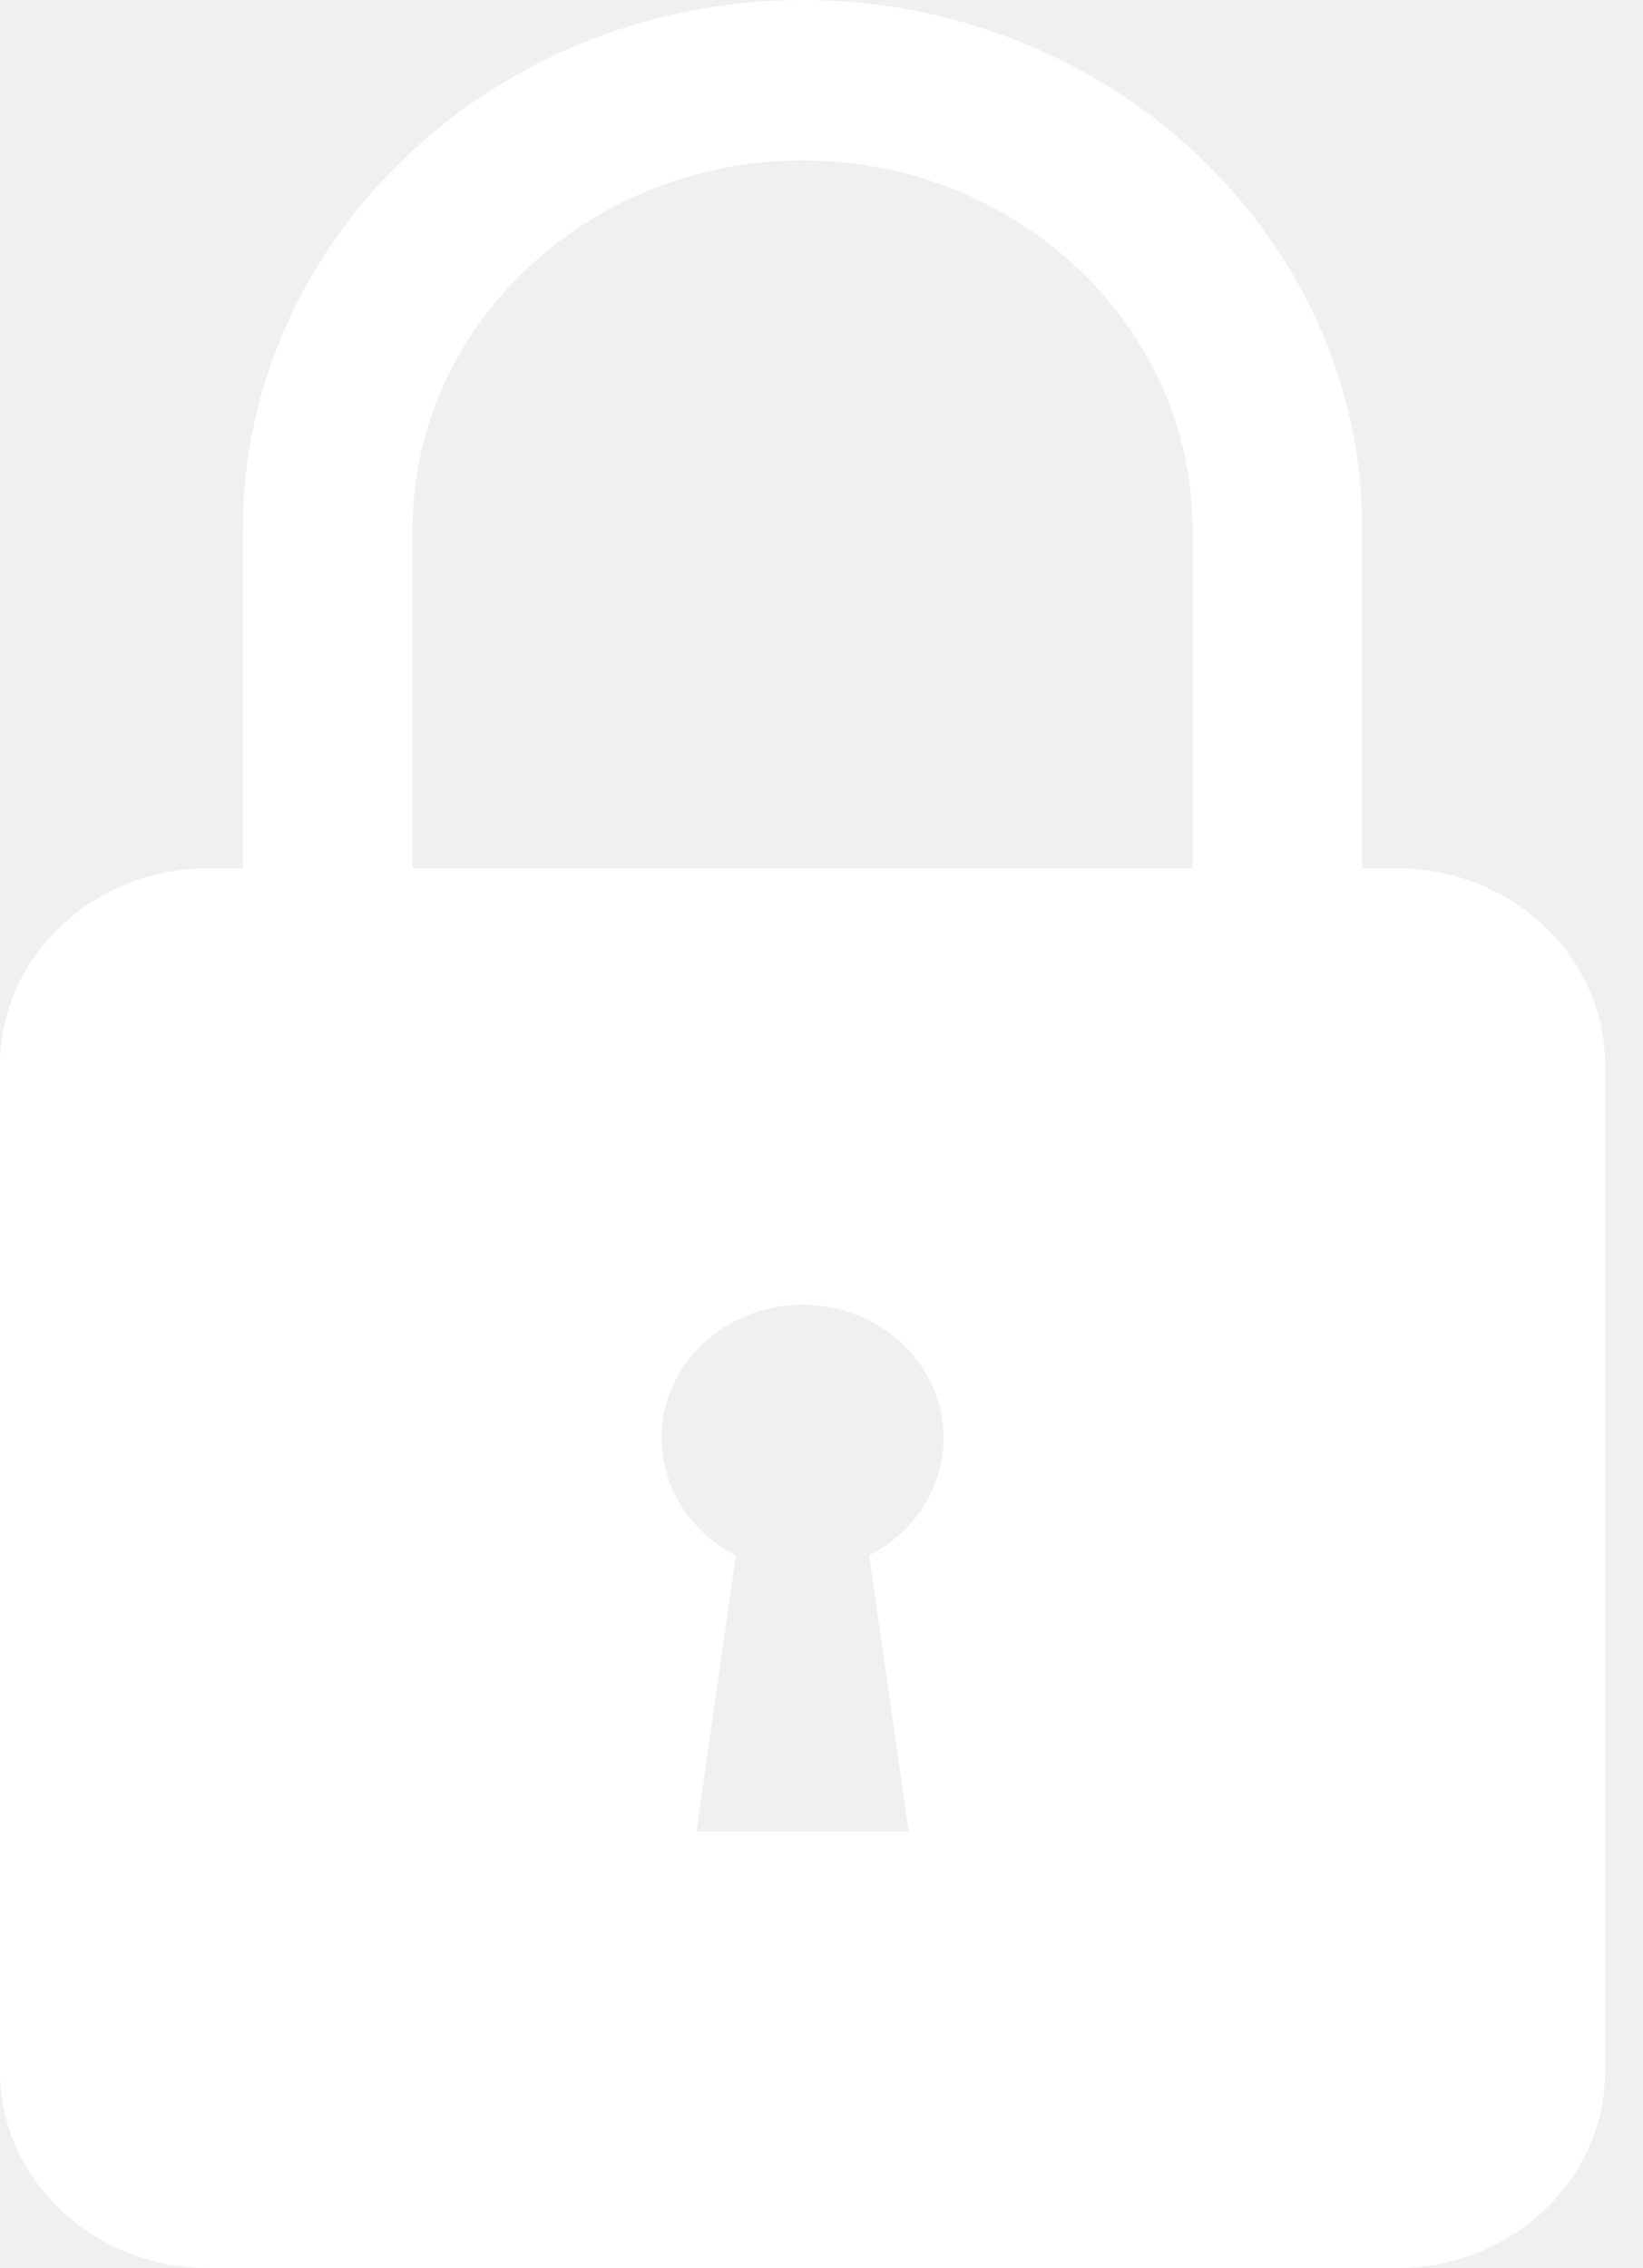
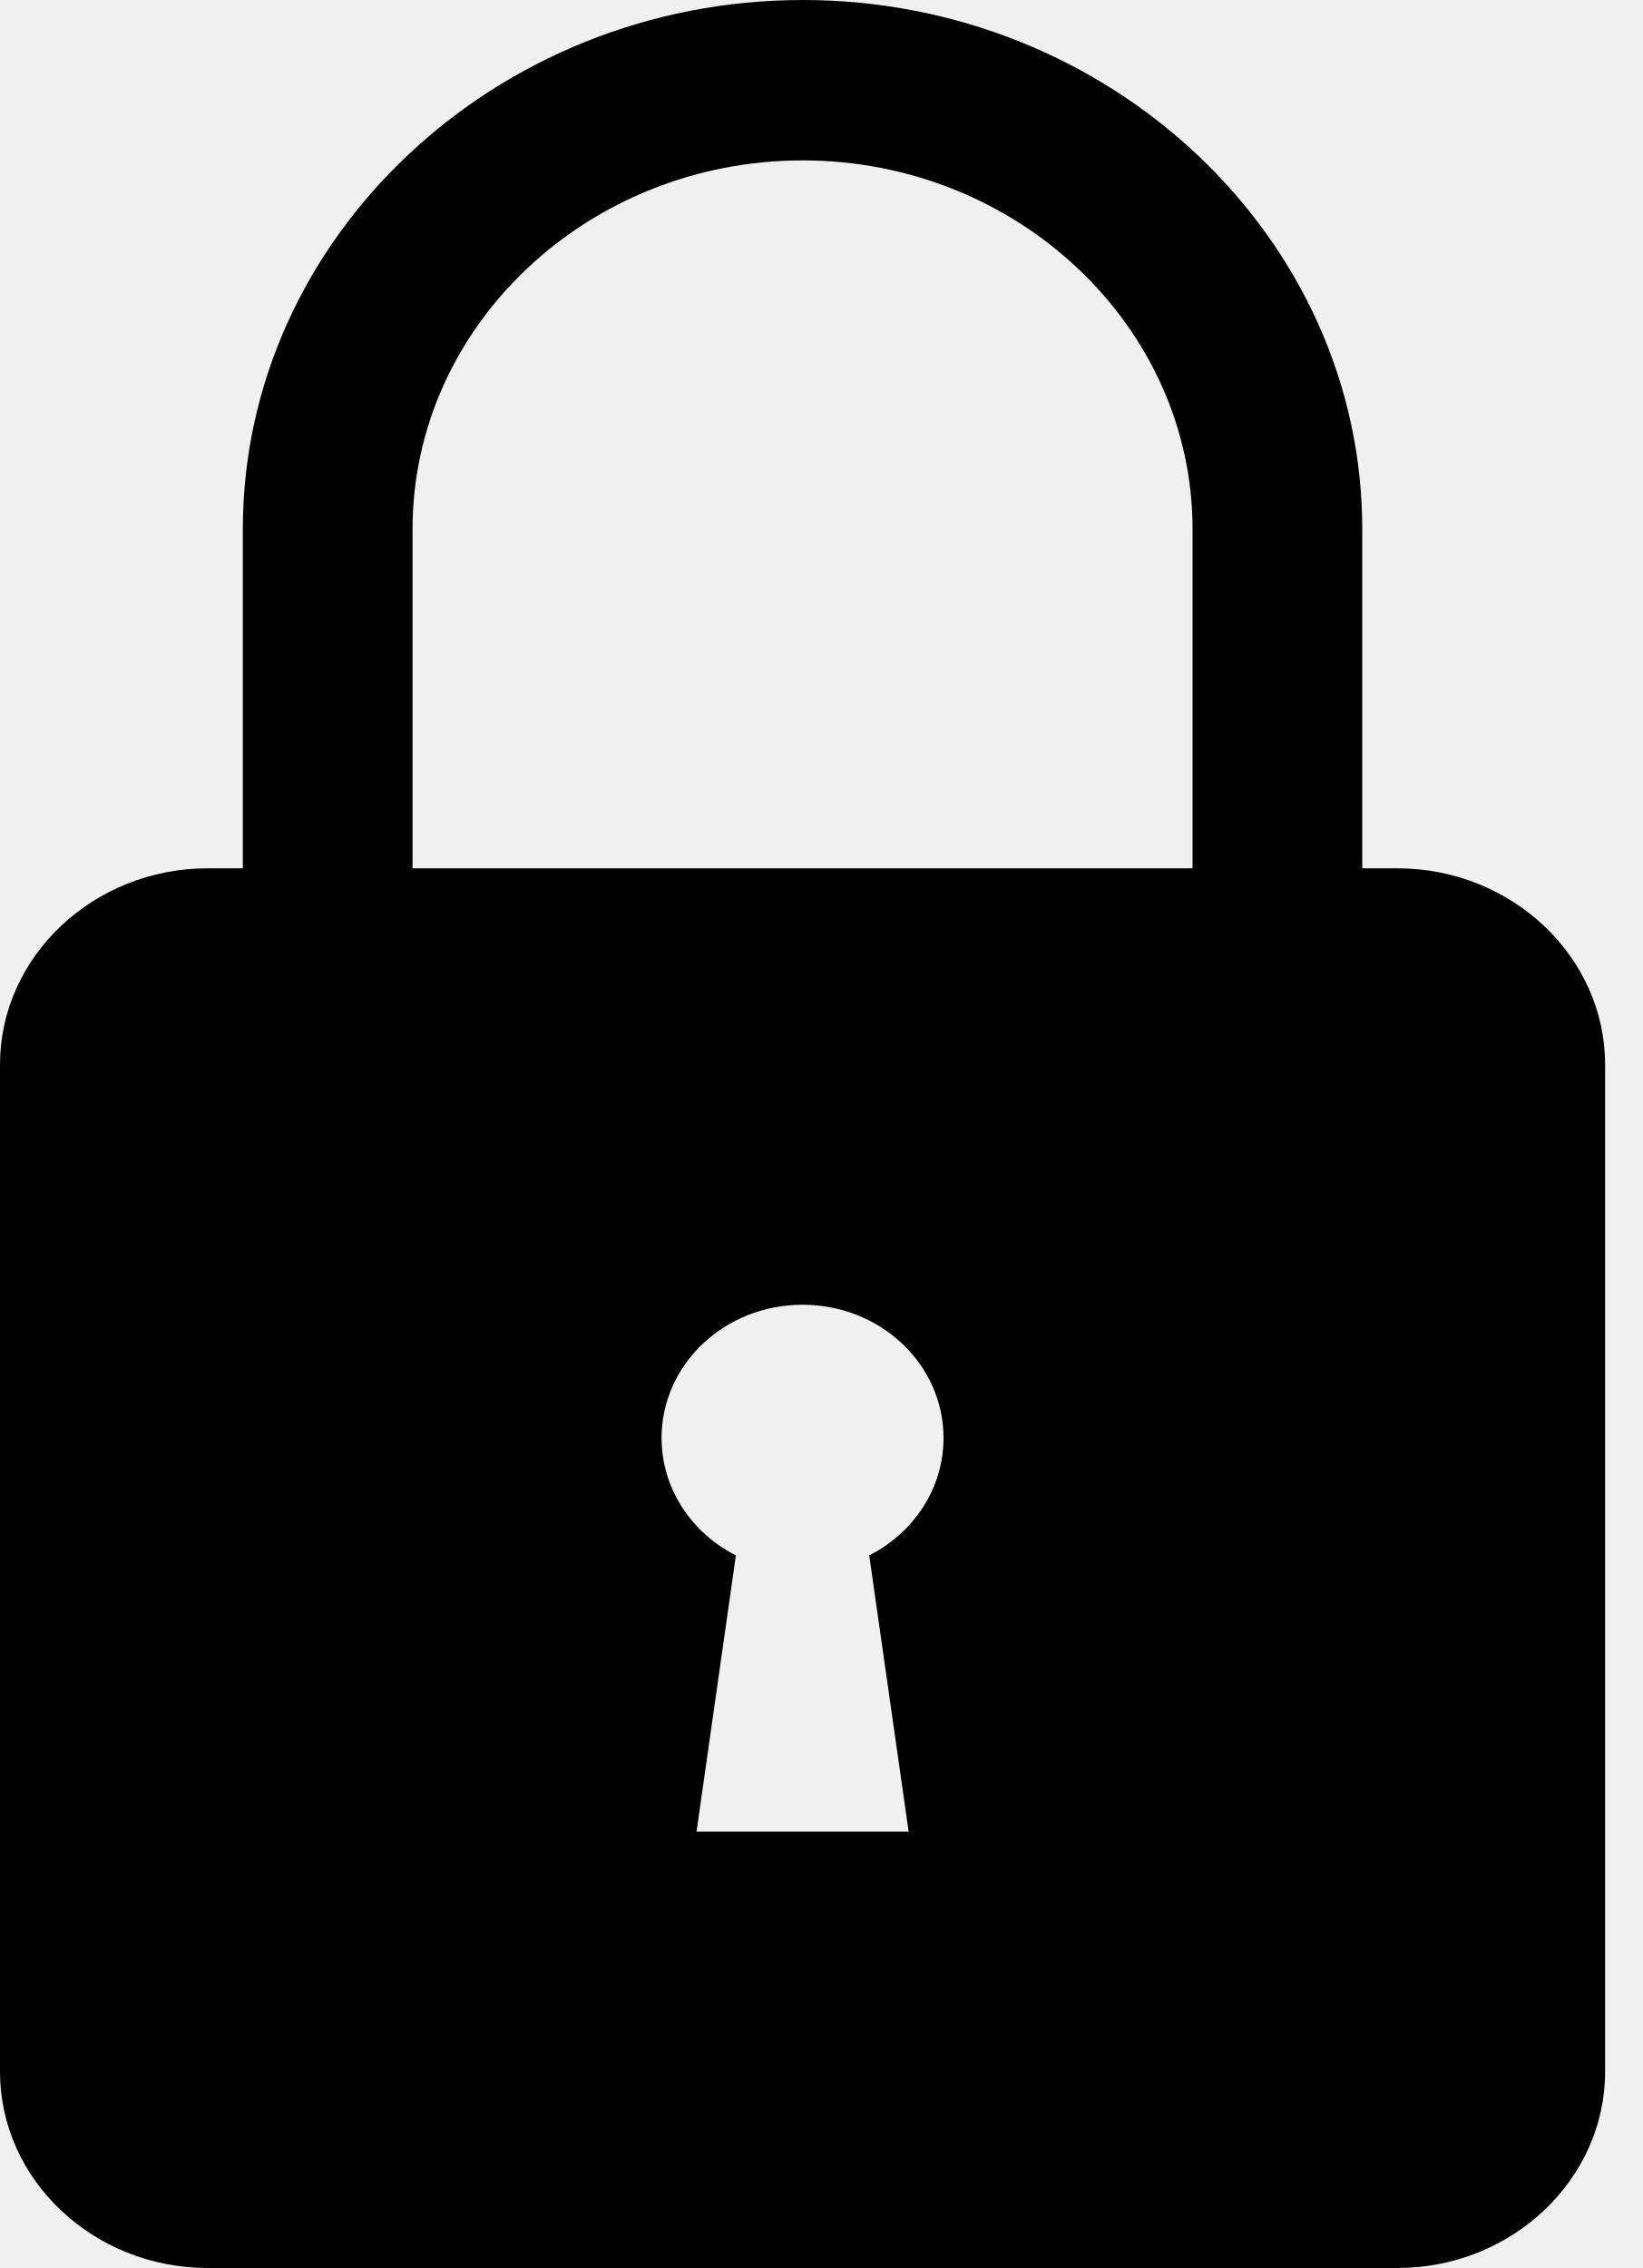
- <svg xmlns="http://www.w3.org/2000/svg" width="21" height="29" viewBox="0 0 21 29" fill="#ffffff">
+ <svg xmlns="http://www.w3.org/2000/svg" width="21" height="29" viewBox="0 0 21 29" fill="#000000">
  <path fill-rule="evenodd" clip-rule="evenodd" d="M2.656 11.103H3.105V6.765C3.105 3.047 6.33 0 10.263 0C14.2 0 17.418 3.044 17.418 6.765V11.103H17.868C19.329 11.103 20.523 12.232 20.523 13.613V26.49C20.523 27.871 19.329 29 17.868 29H2.655C1.194 29 0 27.871 0 26.49V13.613C0 12.232 1.194 11.103 2.655 11.103H2.656ZM5.275 11.103H15.248V6.765C15.248 4.171 13.006 2.051 10.263 2.051C7.516 2.051 5.275 4.168 5.275 6.765V11.103ZM10.261 16.683C11.257 16.683 12.064 17.445 12.064 18.386C12.064 19.036 11.68 19.6 11.114 19.888L11.618 23.42H8.906L9.409 19.889C8.844 19.602 8.459 19.036 8.459 18.386C8.459 17.445 9.266 16.683 10.261 16.683Z" />
</svg>
